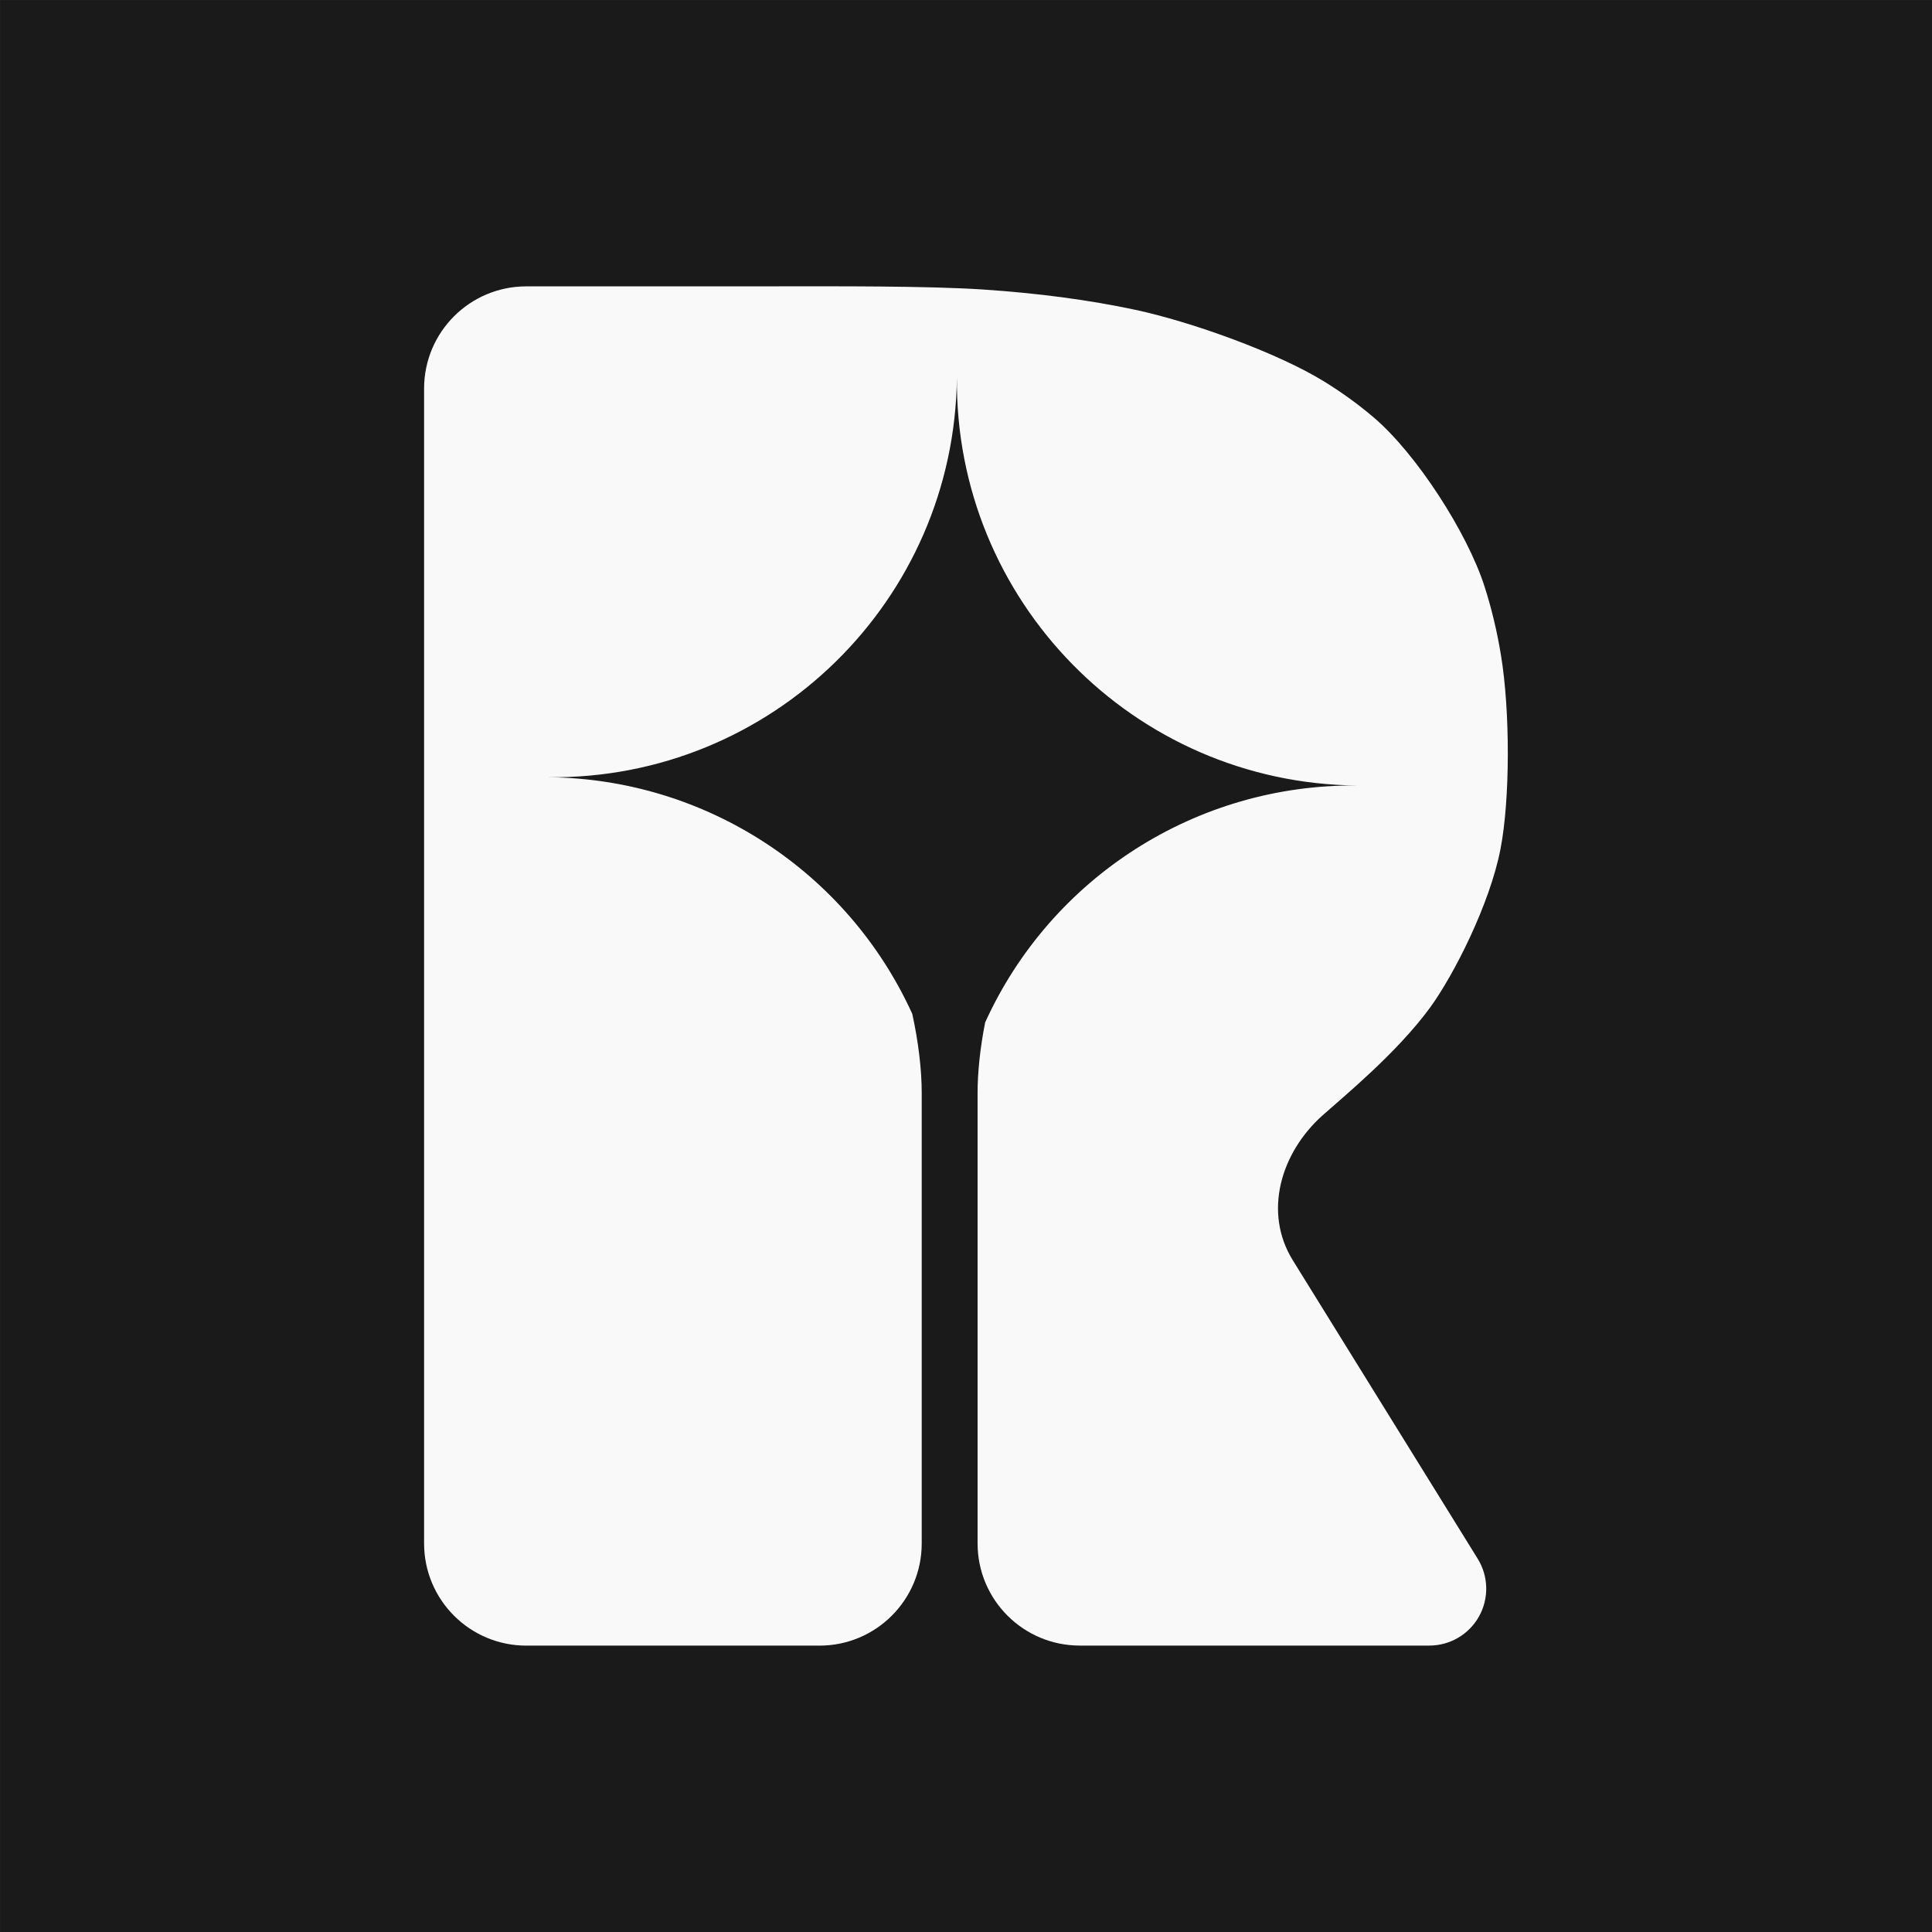
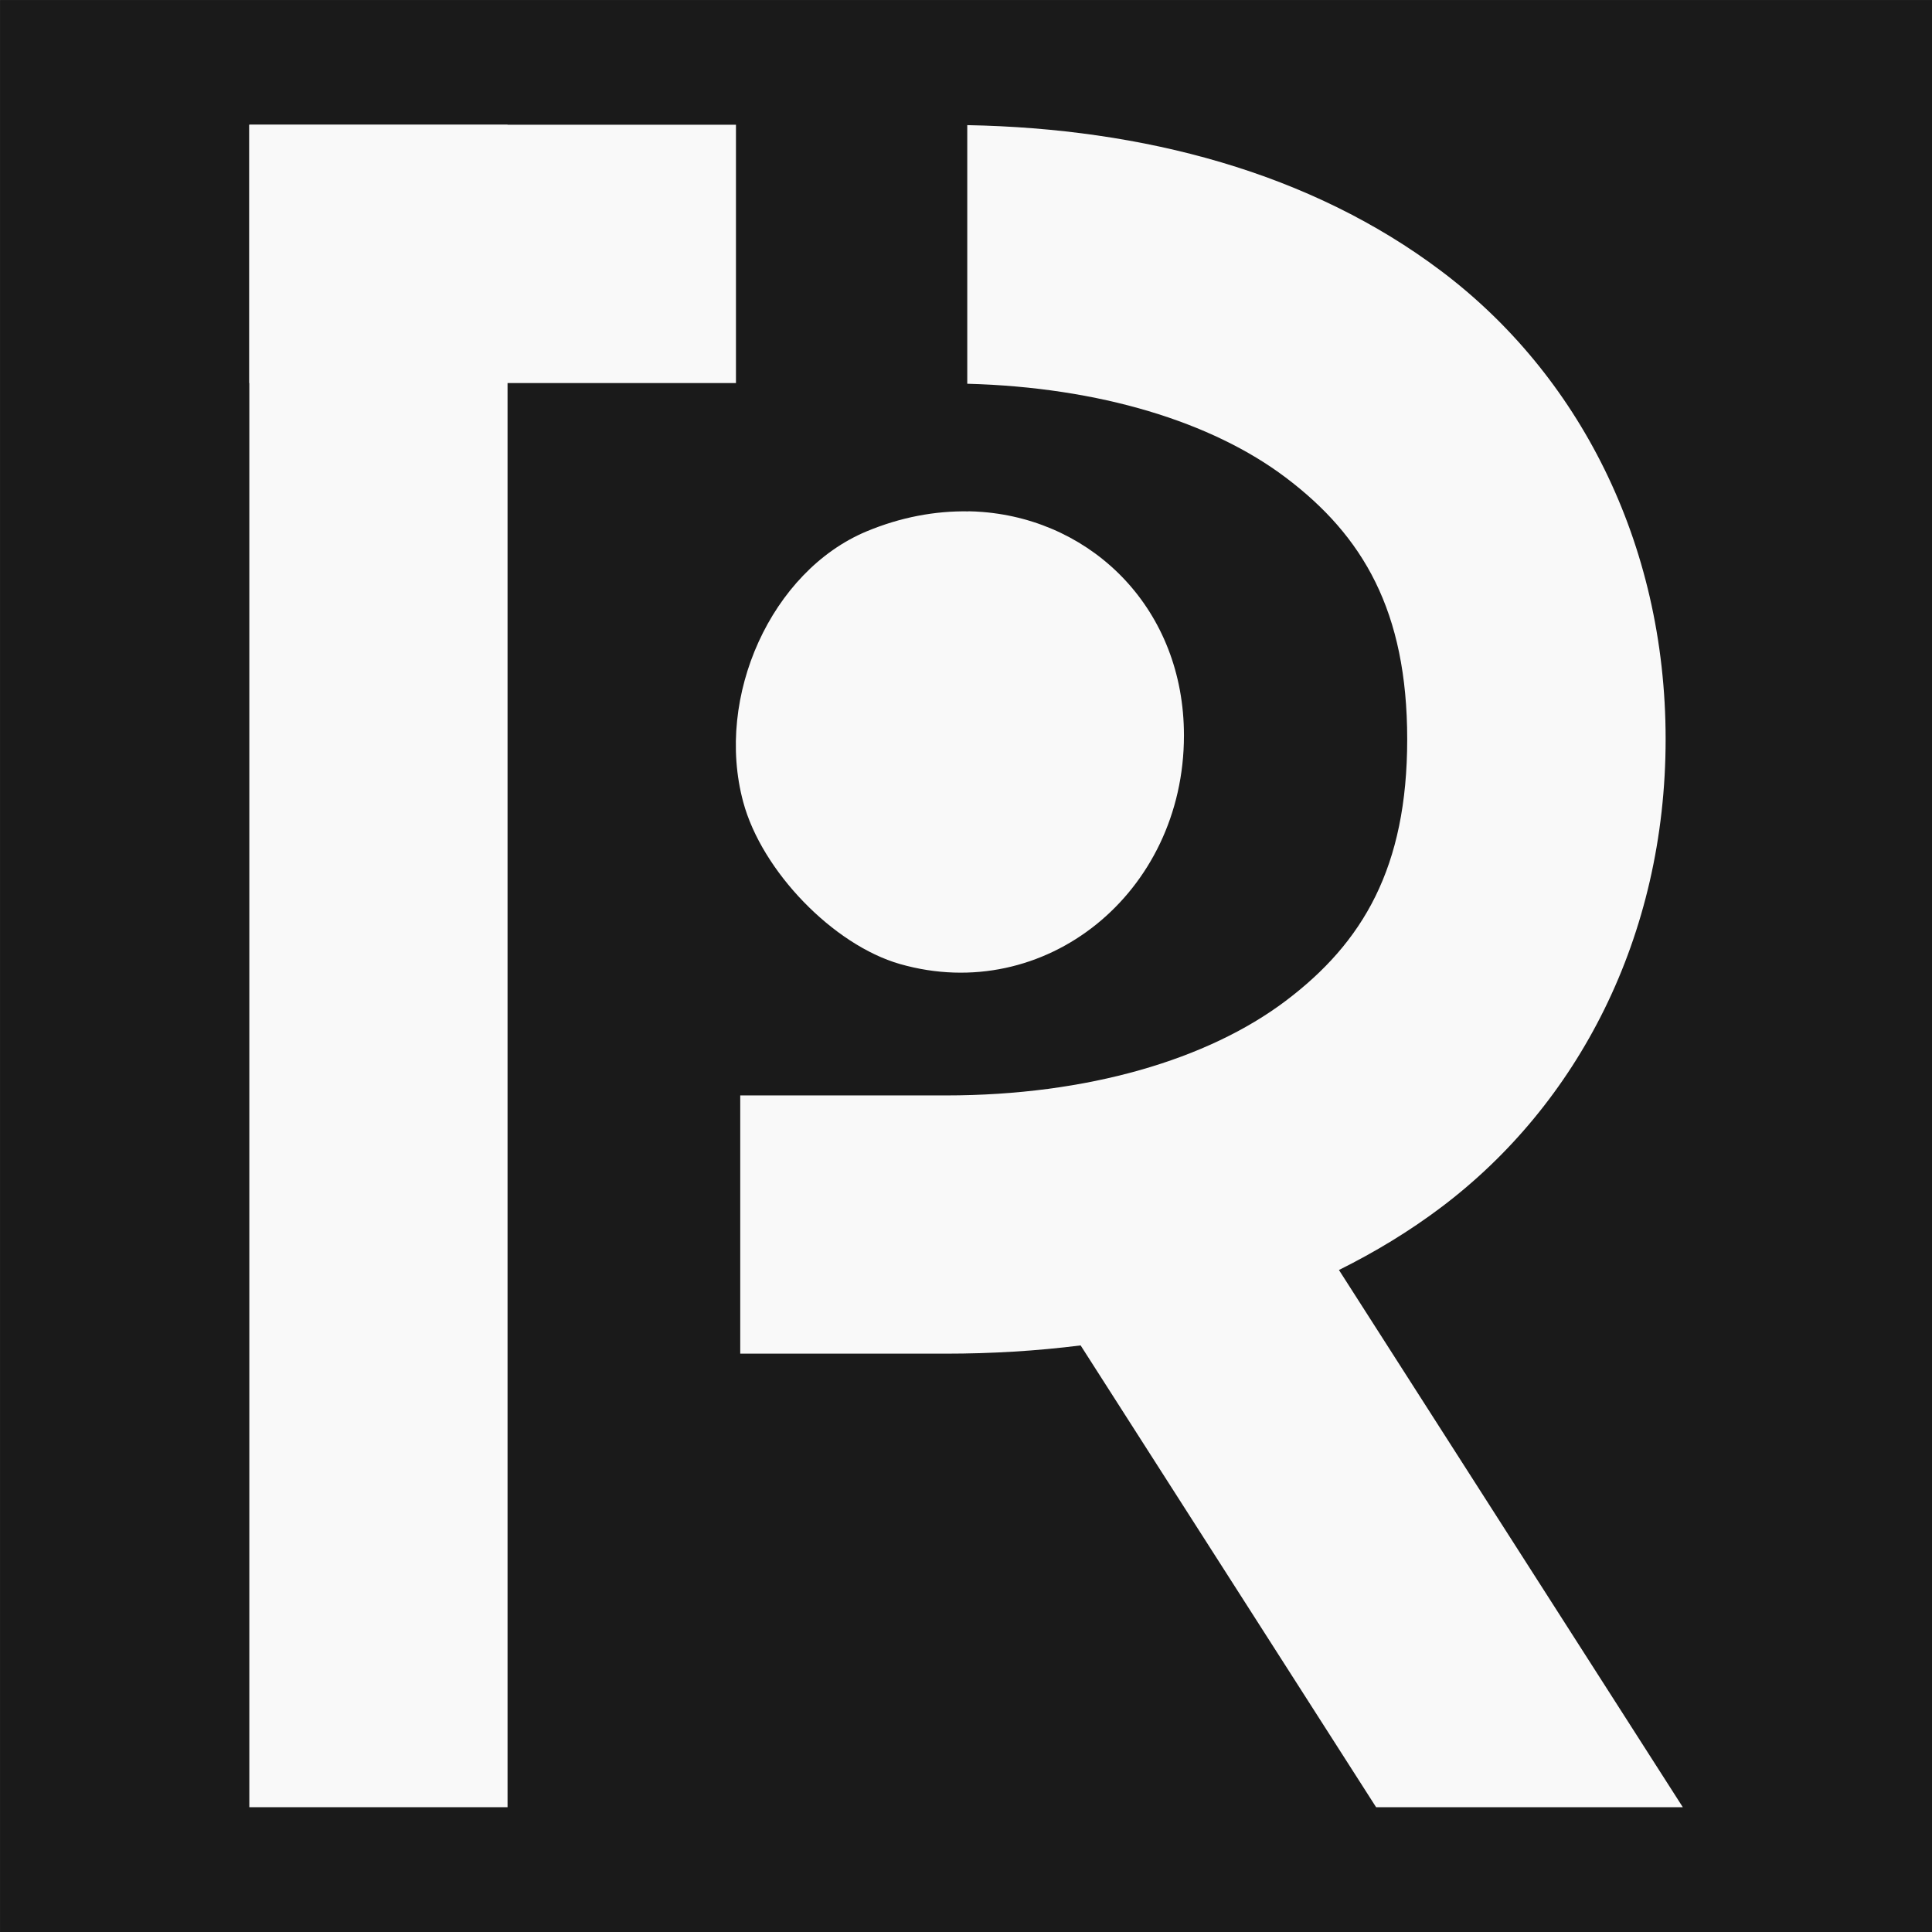
<svg xmlns="http://www.w3.org/2000/svg" width="41.845mm" height="41.845mm" viewBox="0 0 41.845 41.845" version="1.1" id="svg1">
  <defs id="defs1" />
  <g id="layer1" transform="translate(-84.07762,-127.5776)">
    <rect style="fill:#1a1a1a;stroke-width:0.963;stroke-linecap:square;stroke-linejoin:round;paint-order:fill markers stroke" id="rect1" width="41.845" height="41.845" x="84.078" y="127.578" />
-     <path id="path2" style="font-weight:bold;font-size:31.75px;line-height:1.05;font-family:'Open Sans';-inkscape-font-specification:'Open Sans Bold';letter-spacing:0px;word-spacing:0px;fill:#f9f9f9;fill-opacity:1;stroke-width:6.009;stroke-linecap:round;stroke-linejoin:round;paint-order:fill markers stroke" d="m 95.476,133.78 a 2.213,2.213 0 0 0 -2.213,2.213 v 25.014 a 2.213,2.213 0 0 0 2.213,2.213 h 6.352 a 2.213,2.213 0 0 0 2.213,-2.213 v -9.762 c 0,-0.493 -0.071,-1.099 -0.204,-1.707 a 8.754,8.754 0 0 0 -7.877,-5.126 8.754,8.754 0 0 0 8.843,-8.664 8.754,8.754 0 0 0 8.664,8.843 8.754,8.754 0 0 0 -8.052,5.131 c -0.108,0.545 -0.164,1.08 -0.164,1.524 v 9.76 a 2.213,2.213 0 0 0 2.213,2.213 h 7.571 a 1.232,1.232 0 0 0 1.048,-1.881 l -4.004,-6.463 c -0.644,-1.039 -0.264,-2.329 0.644,-3.14 0.45,-0.402 1.609,-1.35 2.328,-2.334 0.513,-0.703 1.295,-2.24 1.526,-3.436 0.209,-1.081 0.209,-2.985 0.011,-4.19 -0.086,-0.528 -0.207,-1.03 -0.36,-1.504 -0.374,-1.16 -1.47,-2.862 -2.397,-3.652 -0.322,-0.274 -0.671,-0.528 -1.047,-0.762 -1.036,-0.645 -2.922,-1.314 -4.116,-1.569 -1.002,-0.214 -2.102,-0.36 -3.301,-0.44 -1.219,-0.08 -3.203,-0.069 -4.425,-0.069 z" />
+     <g id="g23" transform="matrix(2.151912,0,0,2.151912,-1024.75,-881.1925)" style="fill:#f9f9f9">
+       <path style="fill:#f9f9f9;fill-opacity:1;paint-order:markers stroke fill" d="m 525.024,473.925 v 5.1e-4 c -0.332,-0.006 -0.681,0.057 -1.028,0.202 -0.954,0.399 -1.527,1.658 -1.24,2.723 0.187,0.696 0.907,1.439 1.578,1.631 1.457,0.416 2.858,-0.712 2.858,-2.301 0,-1.262 -0.905,-2.159 -2.027,-2.249 -0.047,-0.004 -0.094,-0.006 -0.141,-0.007 z" id="path21" />
+       <path id="path22" style="fill:#f9f9f9;fill-opacity:1;paint-order:markers stroke fill" d="m 525.011,470.038 v 2.603 c 1.334,0.035 2.464,0.385 3.204,0.943 0.78,0.588 1.224,1.345 1.224,2.635 0,1.29 -0.444,2.046 -1.224,2.634 -0.78,0.588 -1.99,0.951 -3.42,0.951 h -2.069 v 2.599 h 2.069 c 0.459,0 0.913,-0.027 1.357,-0.083 l 2.974,4.648 h 3.087 l -3.461,-5.407 c 0.362,-0.18 0.708,-0.389 1.03,-0.632 1.371,-1.033 2.258,-2.718 2.258,-4.711 0,-1.992 -0.887,-3.678 -2.258,-4.711 -1.317,-0.993 -2.997,-1.436 -4.77,-1.469 z" />
+       <path style="fill:#f9f9f9;fill-opacity:1;paint-order:markers stroke fill" d="m 517.785,470.034 v 16.934 h 2.599 v -16.934 z" id="path23" />
+       <rect style="opacity:1;fill:#f9f9f9;fill-opacity:1;stroke:none;stroke-width:2.844;stroke-linecap:butt;stroke-linejoin:bevel;stroke-dasharray:none;stroke-opacity:1;paint-order:markers stroke fill" id="rect23" width="4.898" height="2.6" x="517.785" y="470.034" />
+     </g>
  </g>
</svg>
